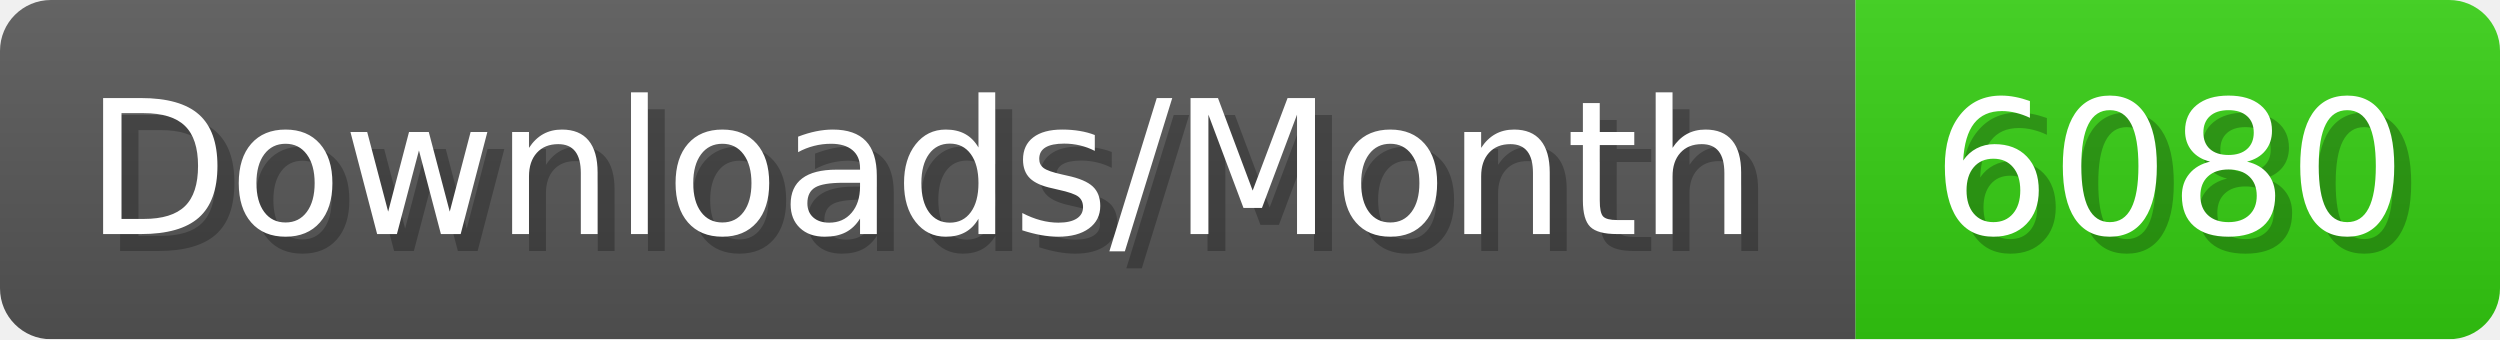
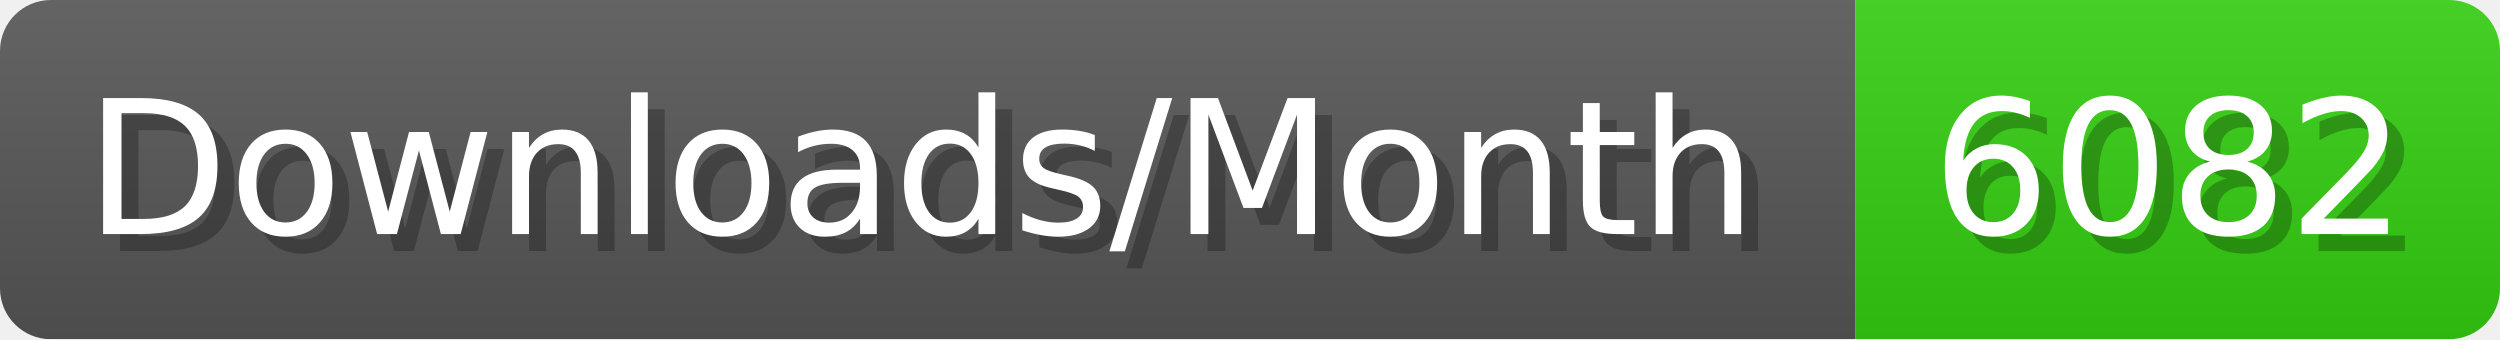
- <svg xmlns="http://www.w3.org/2000/svg" width="147.4" height="20" viewBox="0 0 1474 200" role="img" aria-label="Downloads/Month: 6080">
+ <svg xmlns="http://www.w3.org/2000/svg" width="147.4" height="20" viewBox="0 0 1474 200" role="img" aria-label="Downloads/Month: 6082">
  <linearGradient id="YlXUI" x2="0" y2="100%">
    <stop offset="0" stop-opacity=".1" stop-color="#EEE" />
    <stop offset="1" stop-opacity=".1" />
  </linearGradient>
  <mask id="JHhop">
    <rect width="1474" height="200" rx="30" fill="#FFF" />
  </mask>
  <g mask="url(#JHhop)">
    <rect width="1094" height="200" fill="#555" />
    <rect width="380" height="200" fill="#3C1" x="1094" />
    <rect width="1474" height="200" fill="url(#YlXUI)" />
  </g>
  <g aria-hidden="true" fill="#fff" text-anchor="start" font-family="Verdana,DejaVu Sans,sans-serif" font-size="110">
    <text x="60" y="148" textLength="994" fill="#000" opacity="0.25">Downloads/Month</text>
    <text x="50" y="138" textLength="994">Downloads/Month</text>
-     <text x="1149" y="148" textLength="280" fill="#000" opacity="0.25">6080</text>
-     <text x="1139" y="138" textLength="280">6080</text>
+     <text x="1149" y="148" textLength="280" fill="#000" opacity="0.25">6082</text>
+     <text x="1139" y="138" textLength="280">6082</text>
  </g>
</svg>
